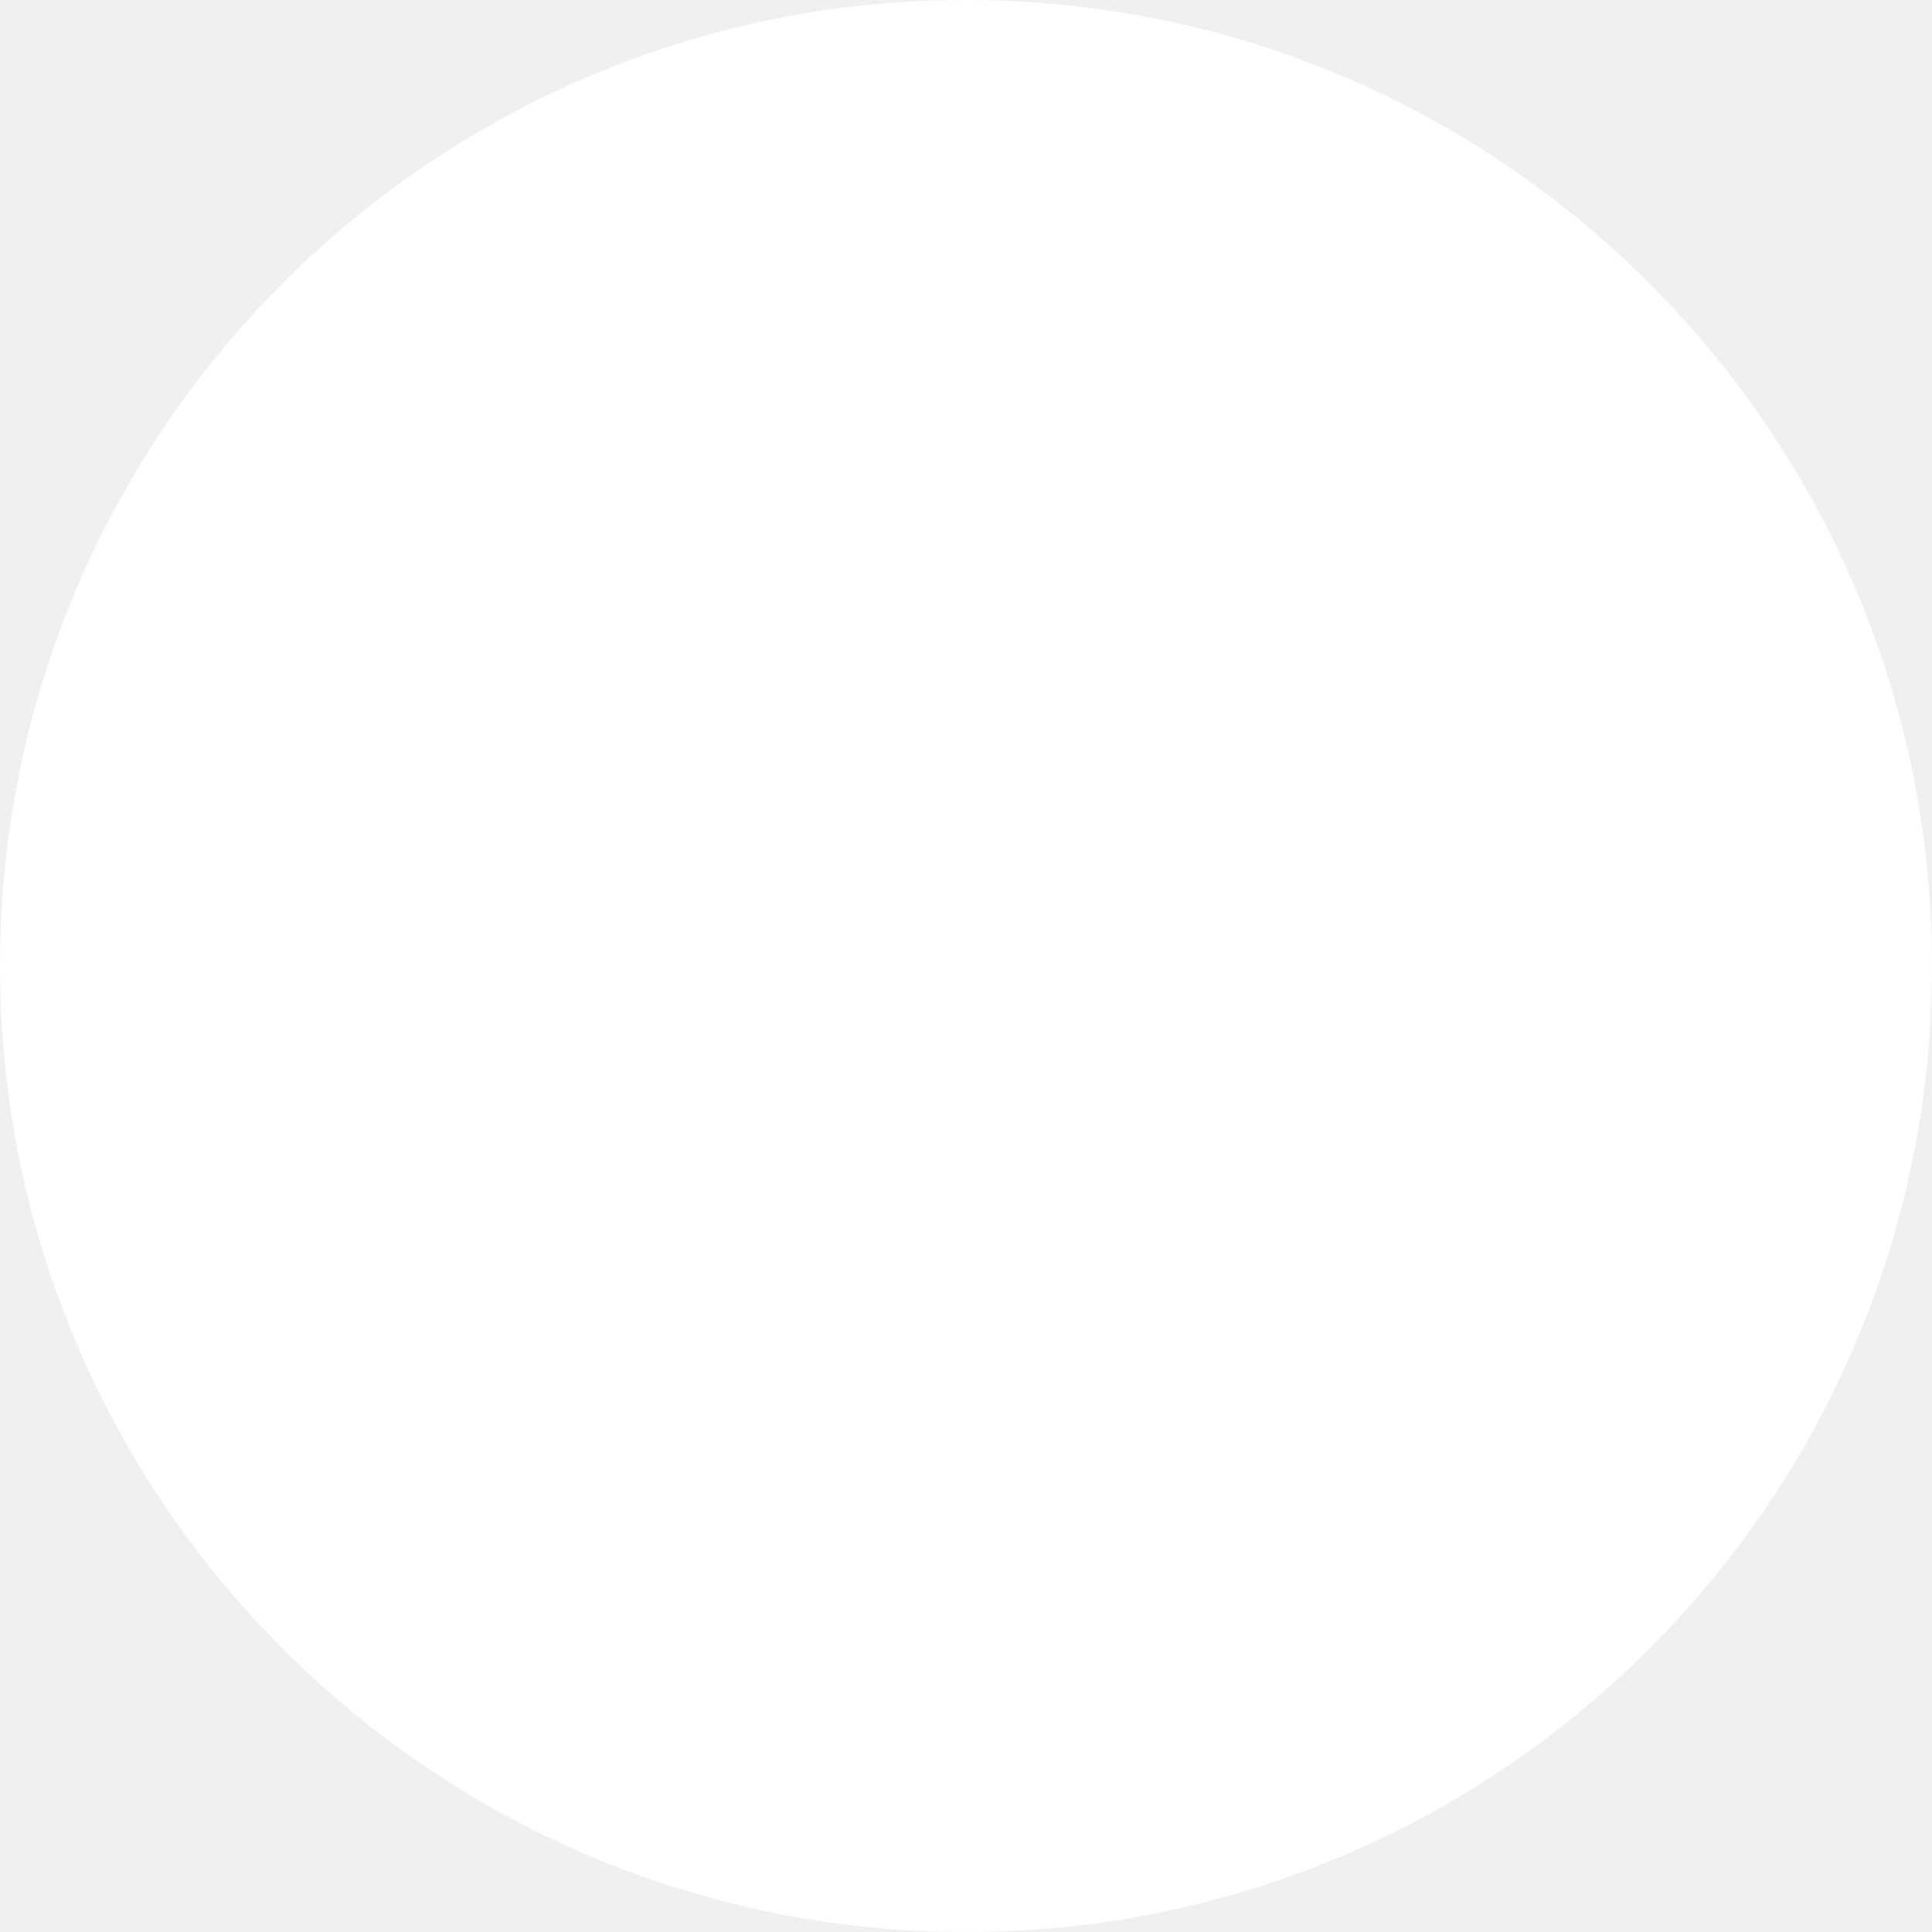
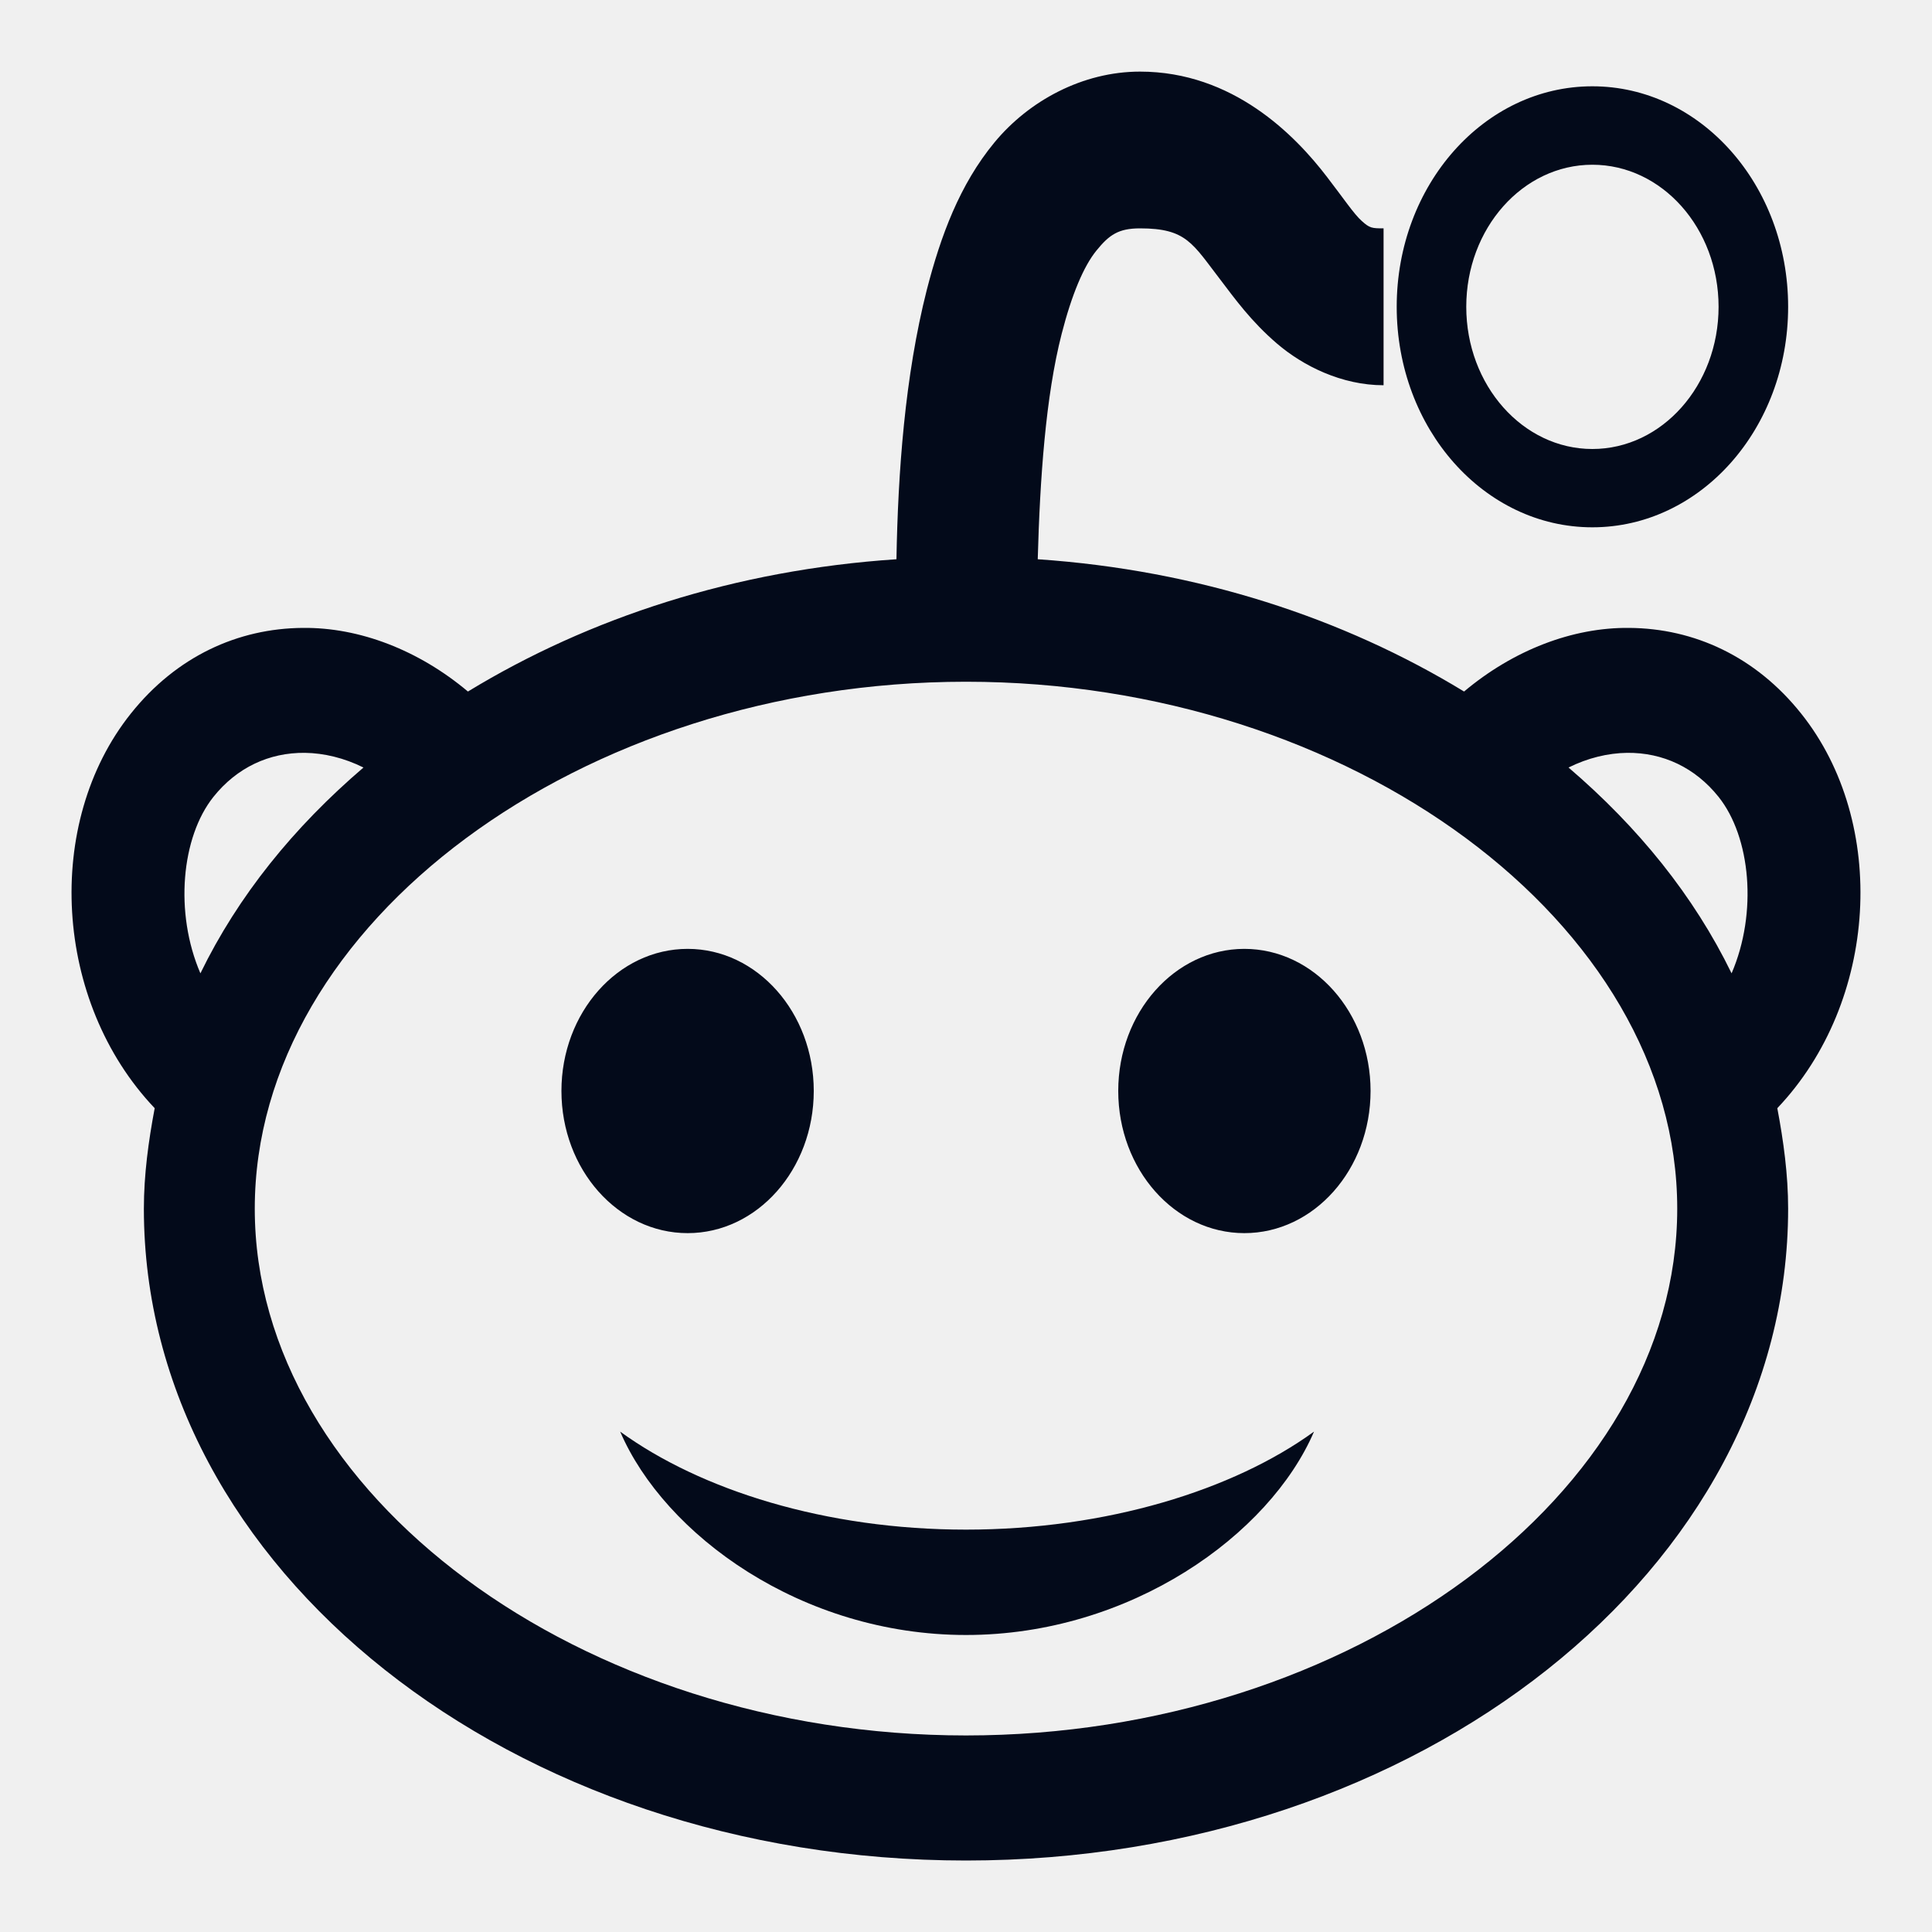
- <svg xmlns="http://www.w3.org/2000/svg" width="25" height="25" viewBox="0 0 25 25" fill="none">
-   <path d="M12.5 0C5.597 0 0 5.597 0 12.5C0 19.403 5.597 25 12.5 25C19.403 25 25 19.403 25 12.5C25 5.597 19.403 0 12.5 0Z" fill="white" />
+ <svg xmlns="http://www.w3.org/2000/svg" width="15" height="15" viewBox="0 0 15 15" fill="none">
+   <path d="M8.851 0.556C8.406 0.556 7.988 0.782 7.72 1.107C7.451 1.433 7.304 1.83 7.196 2.249C7.025 2.922 6.972 3.669 6.96 4.342C5.708 4.425 4.574 4.796 3.633 5.369C3.251 5.048 2.791 4.87 2.35 4.875C1.847 4.879 1.37 5.096 1.016 5.54C0.338 6.389 0.416 7.778 1.201 8.604C1.153 8.858 1.117 9.12 1.117 9.384C1.117 12.181 3.975 14.445 7.5 14.445C11.025 14.445 13.883 12.178 13.883 9.384C13.883 9.12 13.847 8.858 13.799 8.604C14.584 7.778 14.662 6.389 13.984 5.54C13.63 5.096 13.153 4.879 12.65 4.875C12.209 4.87 11.749 5.048 11.367 5.369C10.43 4.798 9.303 4.427 8.057 4.342C8.074 3.721 8.118 3.077 8.243 2.591C8.321 2.287 8.414 2.066 8.513 1.945C8.612 1.823 8.684 1.773 8.851 1.773C9.212 1.773 9.258 1.89 9.476 2.173C9.585 2.316 9.712 2.494 9.915 2.668C10.117 2.841 10.417 2.991 10.742 2.991V1.773C10.651 1.773 10.634 1.771 10.573 1.716C10.512 1.662 10.428 1.536 10.303 1.374C10.054 1.048 9.571 0.556 8.851 0.556ZM12.363 0.67C11.523 0.67 10.844 1.436 10.844 2.382C10.844 3.329 11.523 4.094 12.363 4.094C13.203 4.094 13.883 3.329 13.883 2.382C13.883 1.436 13.203 0.67 12.363 0.67ZM12.363 1.279C12.904 1.279 13.343 1.773 13.343 2.382C13.343 2.991 12.904 3.486 12.363 3.486C11.823 3.486 11.384 2.991 11.384 2.382C11.384 1.773 11.823 1.279 12.363 1.279ZM7.5 5.293C10.491 5.293 13.022 7.17 13.022 9.384C13.022 11.6 10.491 13.474 7.5 13.474C4.509 13.474 1.978 11.6 1.978 9.384C1.978 7.17 4.509 5.293 7.5 5.293ZM2.367 5.845C2.516 5.847 2.673 5.885 2.822 5.959C2.28 6.423 1.849 6.955 1.556 7.557C1.353 7.086 1.408 6.499 1.657 6.187C1.839 5.959 2.09 5.842 2.367 5.845ZM12.633 5.845C12.91 5.842 13.161 5.959 13.343 6.187C13.592 6.499 13.647 7.086 13.444 7.557C13.151 6.955 12.72 6.423 12.178 5.959C12.327 5.885 12.483 5.847 12.633 5.845ZM5.339 7.367C4.798 7.367 4.359 7.862 4.359 8.47C4.359 9.079 4.798 9.574 5.339 9.574C5.879 9.574 6.318 9.079 6.318 8.47C6.318 7.862 5.879 7.367 5.339 7.367ZM9.661 7.367C9.121 7.367 8.682 7.862 8.682 8.47C8.682 9.079 9.121 9.574 9.661 9.574C10.202 9.574 10.641 9.079 10.641 8.47C10.641 7.862 10.202 7.367 9.661 7.367ZM4.815 11.115C5.159 11.916 6.223 12.694 7.5 12.694C8.777 12.694 9.858 11.916 10.202 11.115C9.577 11.569 8.591 11.876 7.5 11.876C6.409 11.876 5.44 11.569 4.815 11.115Z" fill="#030A1A" />
</svg>
